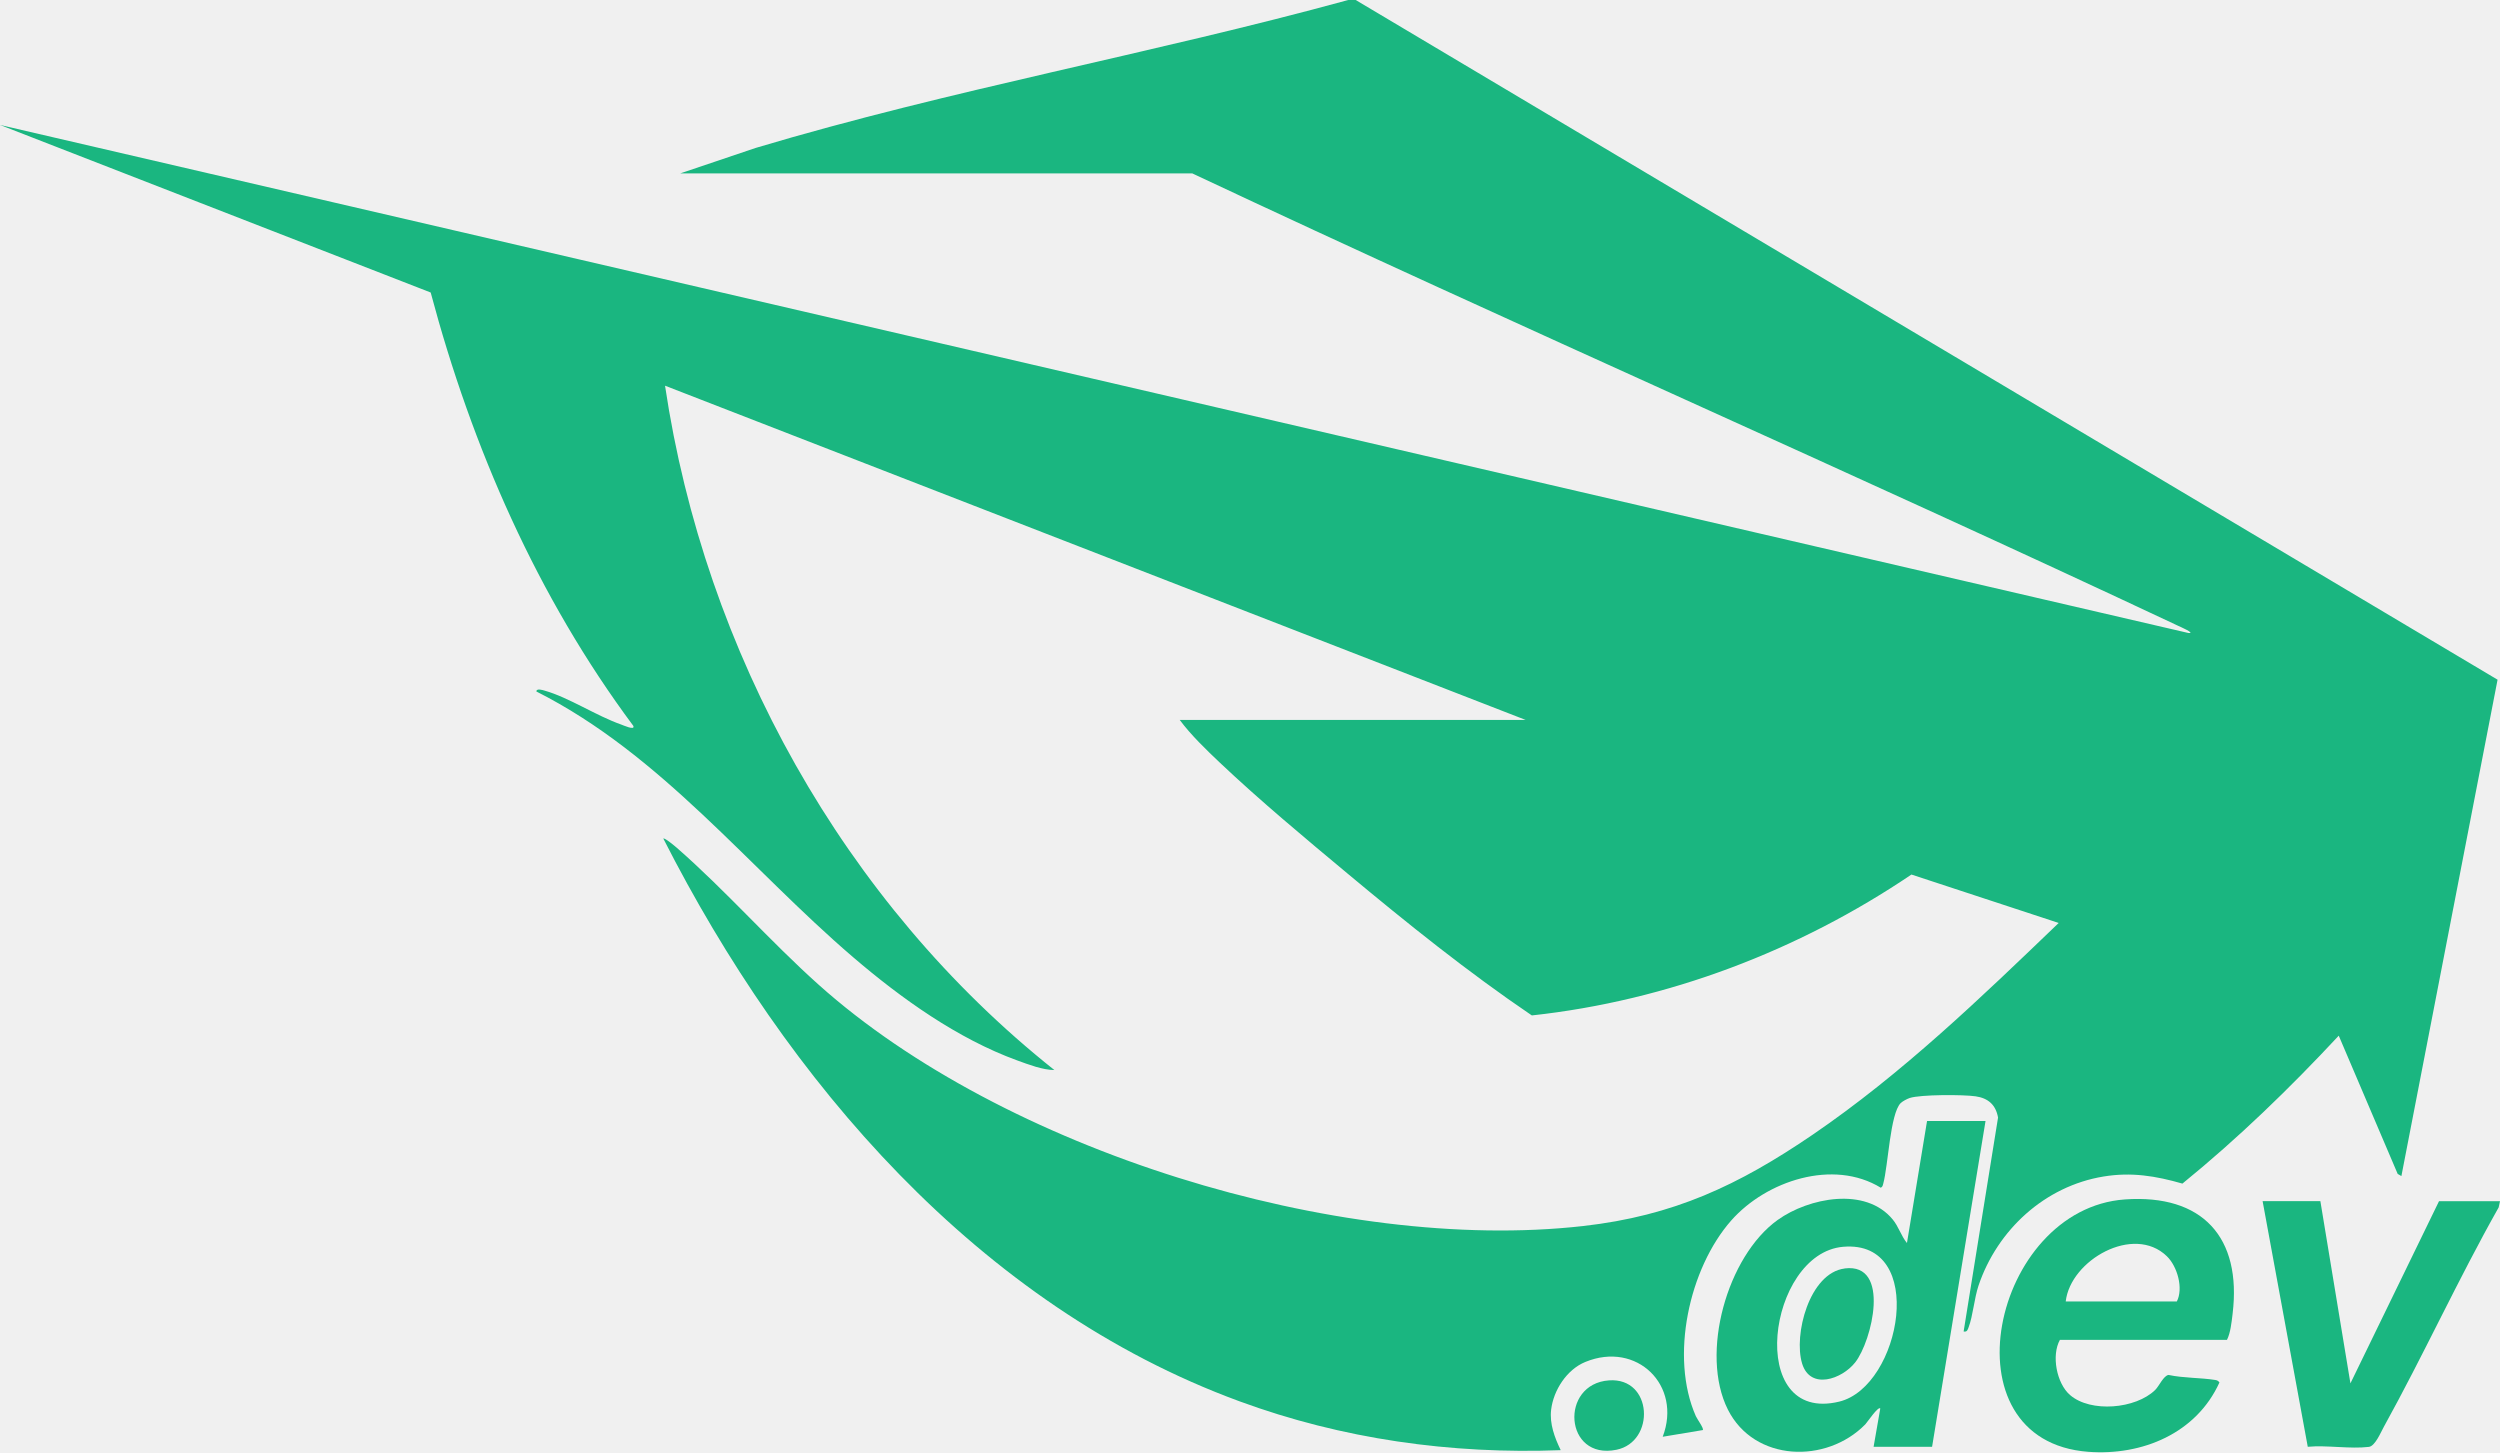
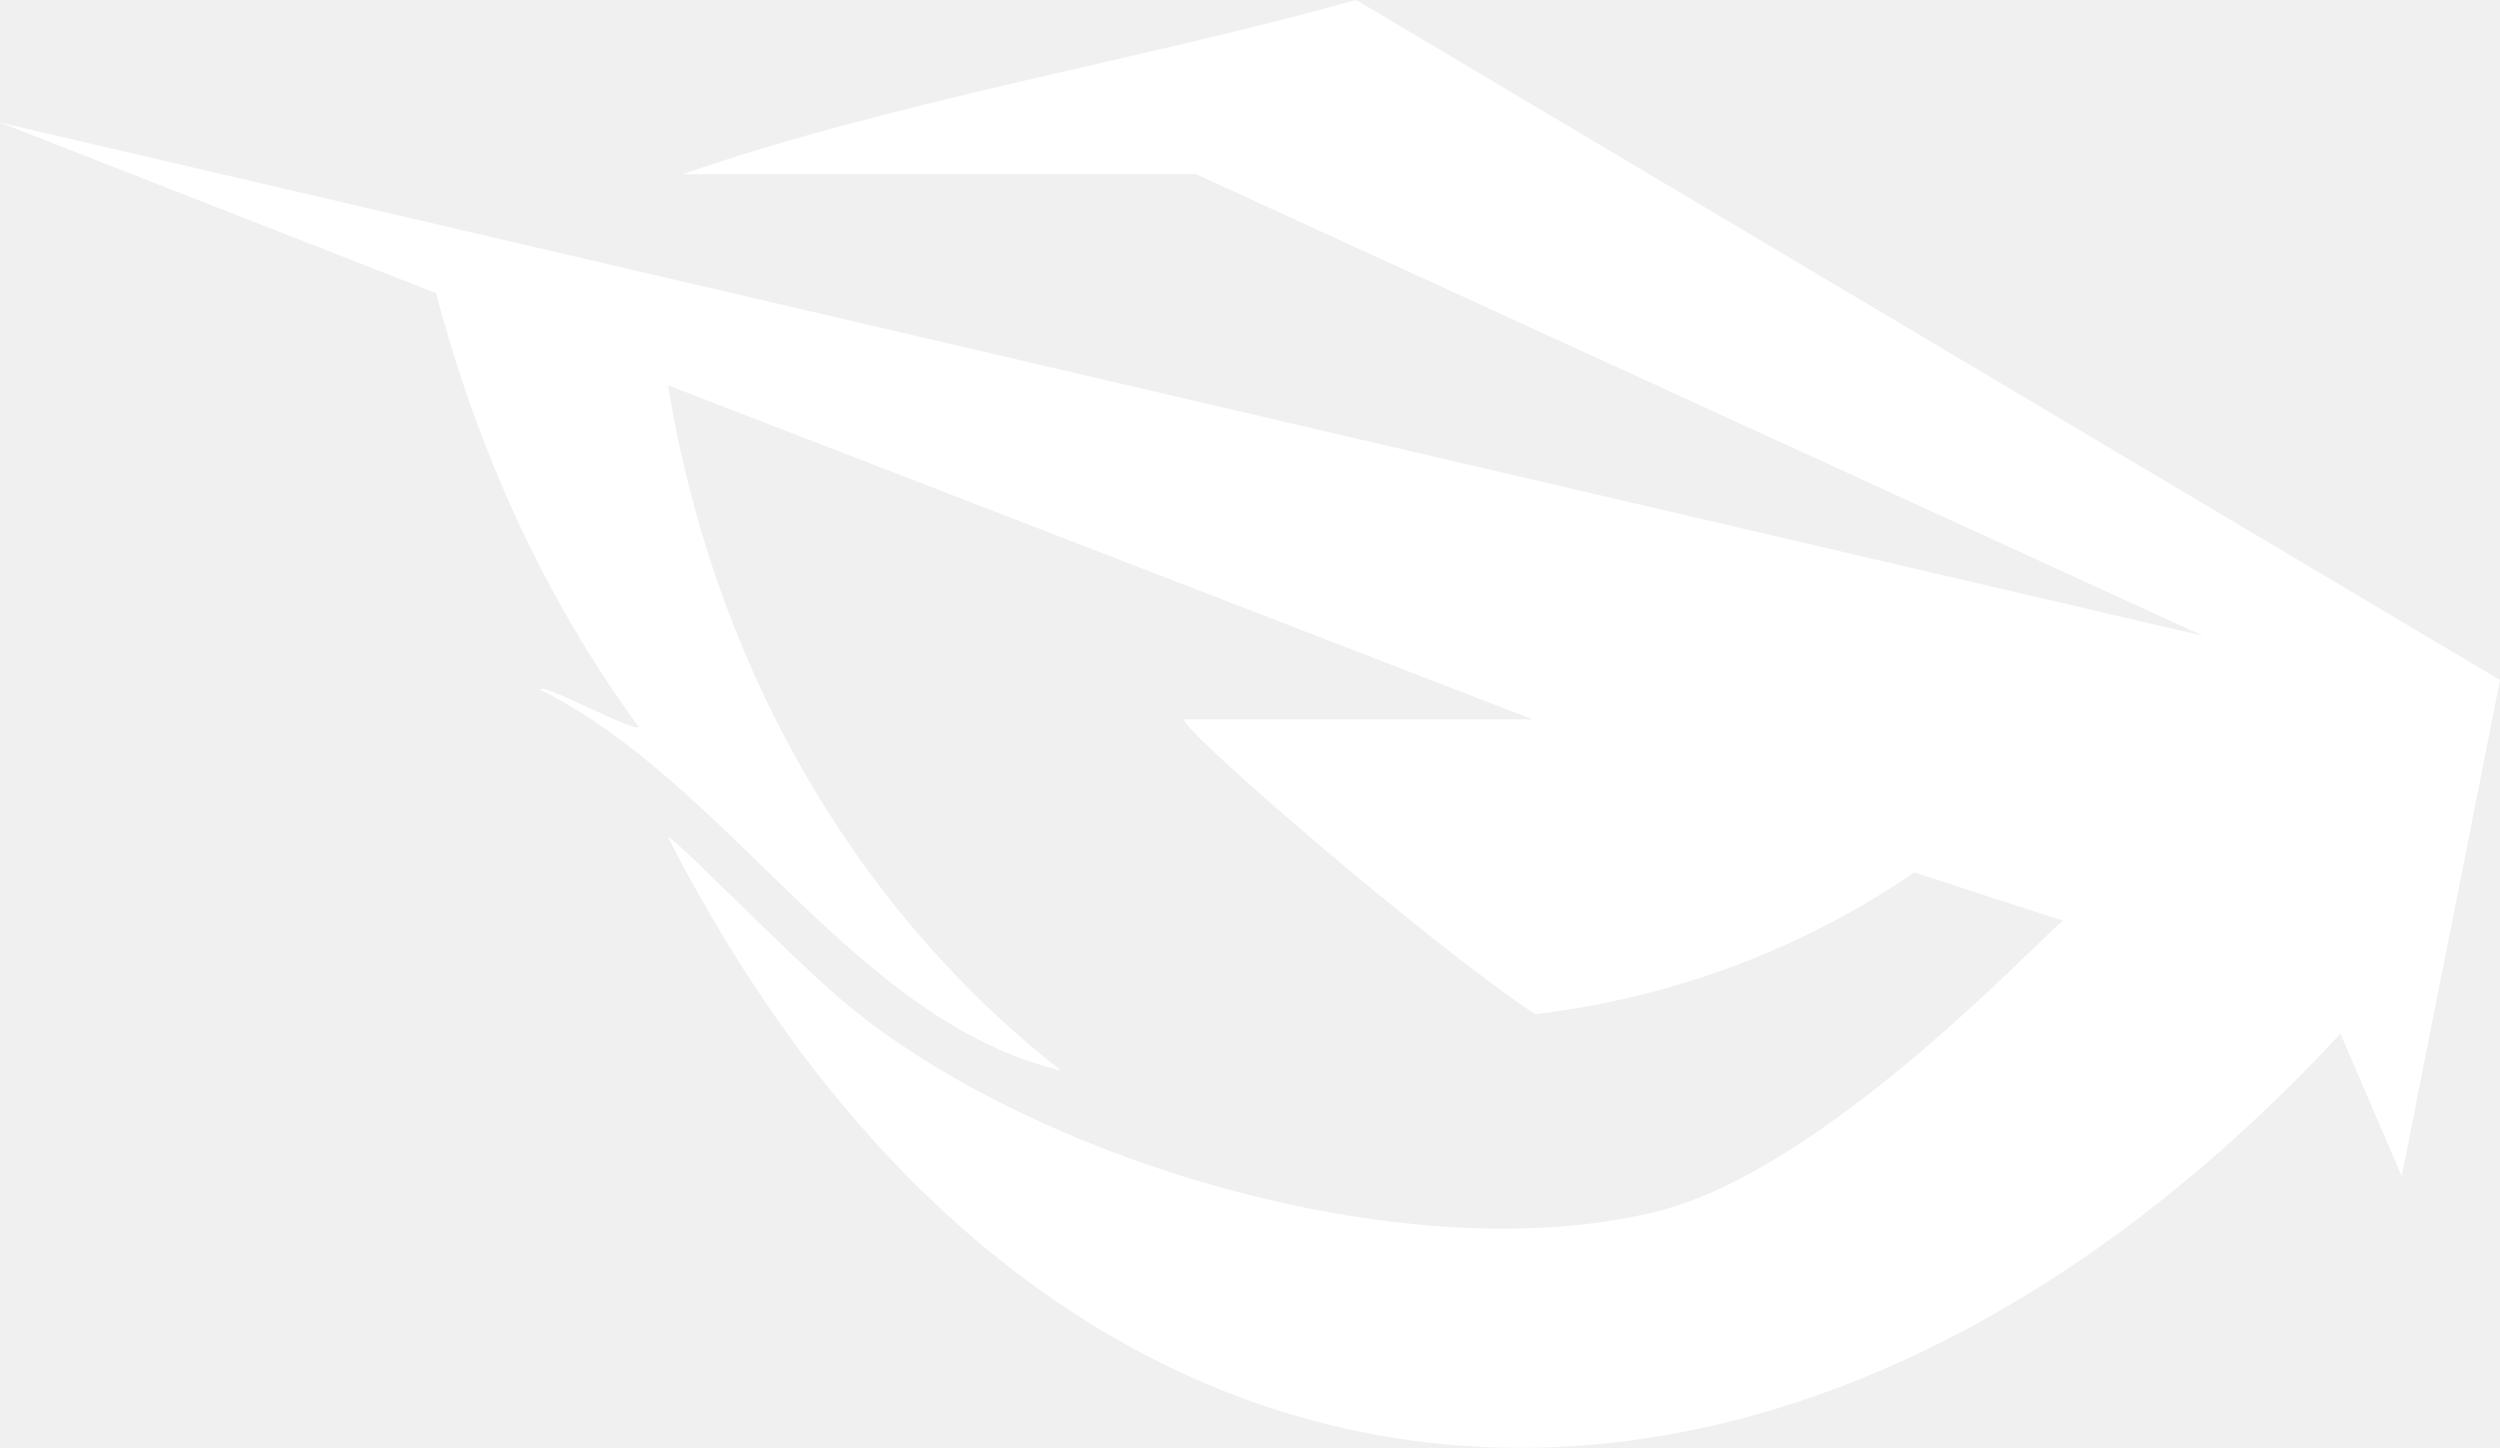
- <svg xmlns="http://www.w3.org/2000/svg" id="Layer_1" data-name="Layer 1" viewBox="0 0 451.78 262.45">
-   <defs>
-     <style>
-       .cls-1 {
-         fill: #1ab680;
-       }
-     </style>
-   </defs>
-   <path class="cls-1" d="M122.91,31.34l13.66-4.61C171.83,16.19,208.16,9.73,243.64,0h1.35s206.35,122.83,206.35,122.83l-17.38,89.7-.67-.39-10.65-24.98c-8.84,9.49-18.18,18.54-28.25,26.73-4.85-1.39-9.21-2.11-14.25-1.28-10.6,1.74-19.18,9.62-22.59,19.69-.78,2.32-1.01,5.48-1.8,7.56-.18.47-.26.87-.9.76l6.22-38.66c-.4-2.3-1.78-3.51-4.04-3.84s-9.96-.34-11.92.3c-.46.15-1.31.6-1.64.93-1.9,1.9-2.27,11.4-3.14,14.53-.09.33-.1.56-.44.76-8.61-5.27-20.7-1.25-27.02,5.9-7.64,8.66-11.14,24.66-6.41,35.38.21.48,1.5,2.25,1.26,2.51l-7.25,1.21c3.53-9.27-4.68-17.34-13.98-13.52-3.35,1.37-5.75,5.09-6.18,8.62-.31,2.56.64,5.07,1.73,7.32-19.83.76-39.47-2-58.06-8.83-47.18-17.33-81.85-57.94-104.11-101.69.22-.21,2.13,1.4,2.42,1.65,8.91,7.79,16.82,16.86,25.66,24.77,33.29,29.8,93.77,48.61,138.13,43.6,16.37-1.85,28.09-7.37,41.48-16.5,16.2-11.05,30.38-24.74,44.47-38.27l-26.61-8.75c-20.37,13.76-44.04,22.79-68.6,25.46-11.58-7.85-22.54-16.67-33.28-25.62-7.68-6.4-15.87-13.22-23.11-20.07-2.49-2.36-5.22-4.99-7.24-7.71h62.51l-155.52-60.4c7.17,48.09,32.29,93.42,70.36,123.67-2.15-.02-4.65-.99-6.72-1.74-10.8-3.93-20.99-11.23-29.66-18.66-18.87-16.16-34.66-36.63-57.23-48.01,0-.63,1.19-.24,1.51-.15,4.39,1.25,9.31,4.54,13.81,6.12.3.1,2.6,1.16,2.19.23-17.31-23.25-29.16-50.32-36.61-78.3L0,22.58l395.47,91.81c1.42.13-1.6-1.18-1.77-1.26-59.14-27.82-119.08-53.97-178.23-81.79h-92.56Z" />
-   <path class="cls-1" d="M358.81,202.57l-9.66,58.89h-10.57l1.21-6.94c-.39-.44-2.39,2.56-2.71,2.88-7.04,7.18-20.07,6.79-24.83-2.67-5.09-10.12-.14-27.73,9.01-34.28,5.59-4,15.88-6.06,20.79-.06,1.06,1.29,1.52,2.98,2.56,4.24l3.63-22.05h10.57ZM333.08,225.31c-13.68,1.17-17.72,32.11-.71,27.98,11.21-2.72,16-29.29.71-27.98Z" />
-   <path class="cls-1" d="M372.25,242.13c-1.56,2.79-.61,7.85,1.82,9.96,3.75,3.25,11.88,2.52,15.39-.9.72-.7,1.52-2.61,2.43-2.72,2.71.58,5.76.48,8.44.91.36.06.54.16.75.45-4.17,9.19-13.95,13.26-23.7,12.53-26.39-1.98-17.34-43.93,6.63-45.61,13.99-.98,21.12,6.82,19.45,20.66-.18,1.49-.38,3.48-1.02,4.72h-30.2ZM373.3,235.19h20.08c1.21-2.35.11-6.32-1.8-8.17-6.01-5.83-17.43.7-18.28,8.17Z" />
-   <path class="cls-1" d="M419.32,217.07l5.43,32.92,16.01-32.92h11.02l-.24,1.12c-7.33,12.99-13.54,26.61-20.75,39.65-.6,1.09-1.59,3.5-2.71,3.63-3.38.41-7.57-.34-11.04-.02l-8.16-44.39h10.42Z" />
-   <path class="cls-1" d="M290.76,249.45c7.94-.57,8.42,11.1,1.35,12.54-9.44,1.93-10.32-11.9-1.35-12.54Z" />
-   <path class="cls-1" d="M333.37,229.22c8.36-1.04,4.93,13.12,1.88,16.99-2.39,3.03-8.09,5.03-9.58.22-1.6-5.18,1.3-16.4,7.7-17.2Z" />
+ <svg xmlns="http://www.w3.org/2000/svg" id="Layer_1" data-name="Layer 1" viewBox="0 0 509 294.78">
+   <path d="M509,138.46l-20.01,100.99-12.48-28.99c-113.6,122.53-261.95,113.47-340.5-40,.7-.69,26.54,26.1,37.53,34.96,39.47,31.85,114.43,53.66,164.1,41.16,34.03-8.57,77.31-55.16,82.37-59.12l-30.25-9.84c-22.93,15.71-49.51,25.59-77.2,28.86-20.54-13.48-71.25-57.02-71.55-60.03h71l-175.99-68c8.81,54.68,36.31,105.32,79.99,139.5-42.31-10.14-67.25-58.15-105.99-77.52-.24-1.83,19.39,8.92,19.99,7.52-19.33-26.36-32.93-56.66-41.22-88.27L0,24.95l448.52,104.5L243.5,35.46h-104.5C182.32,20.48,231.07,12.54,276.12,0l232.88,138.46Z" fill="#ffffff" />
</svg>
